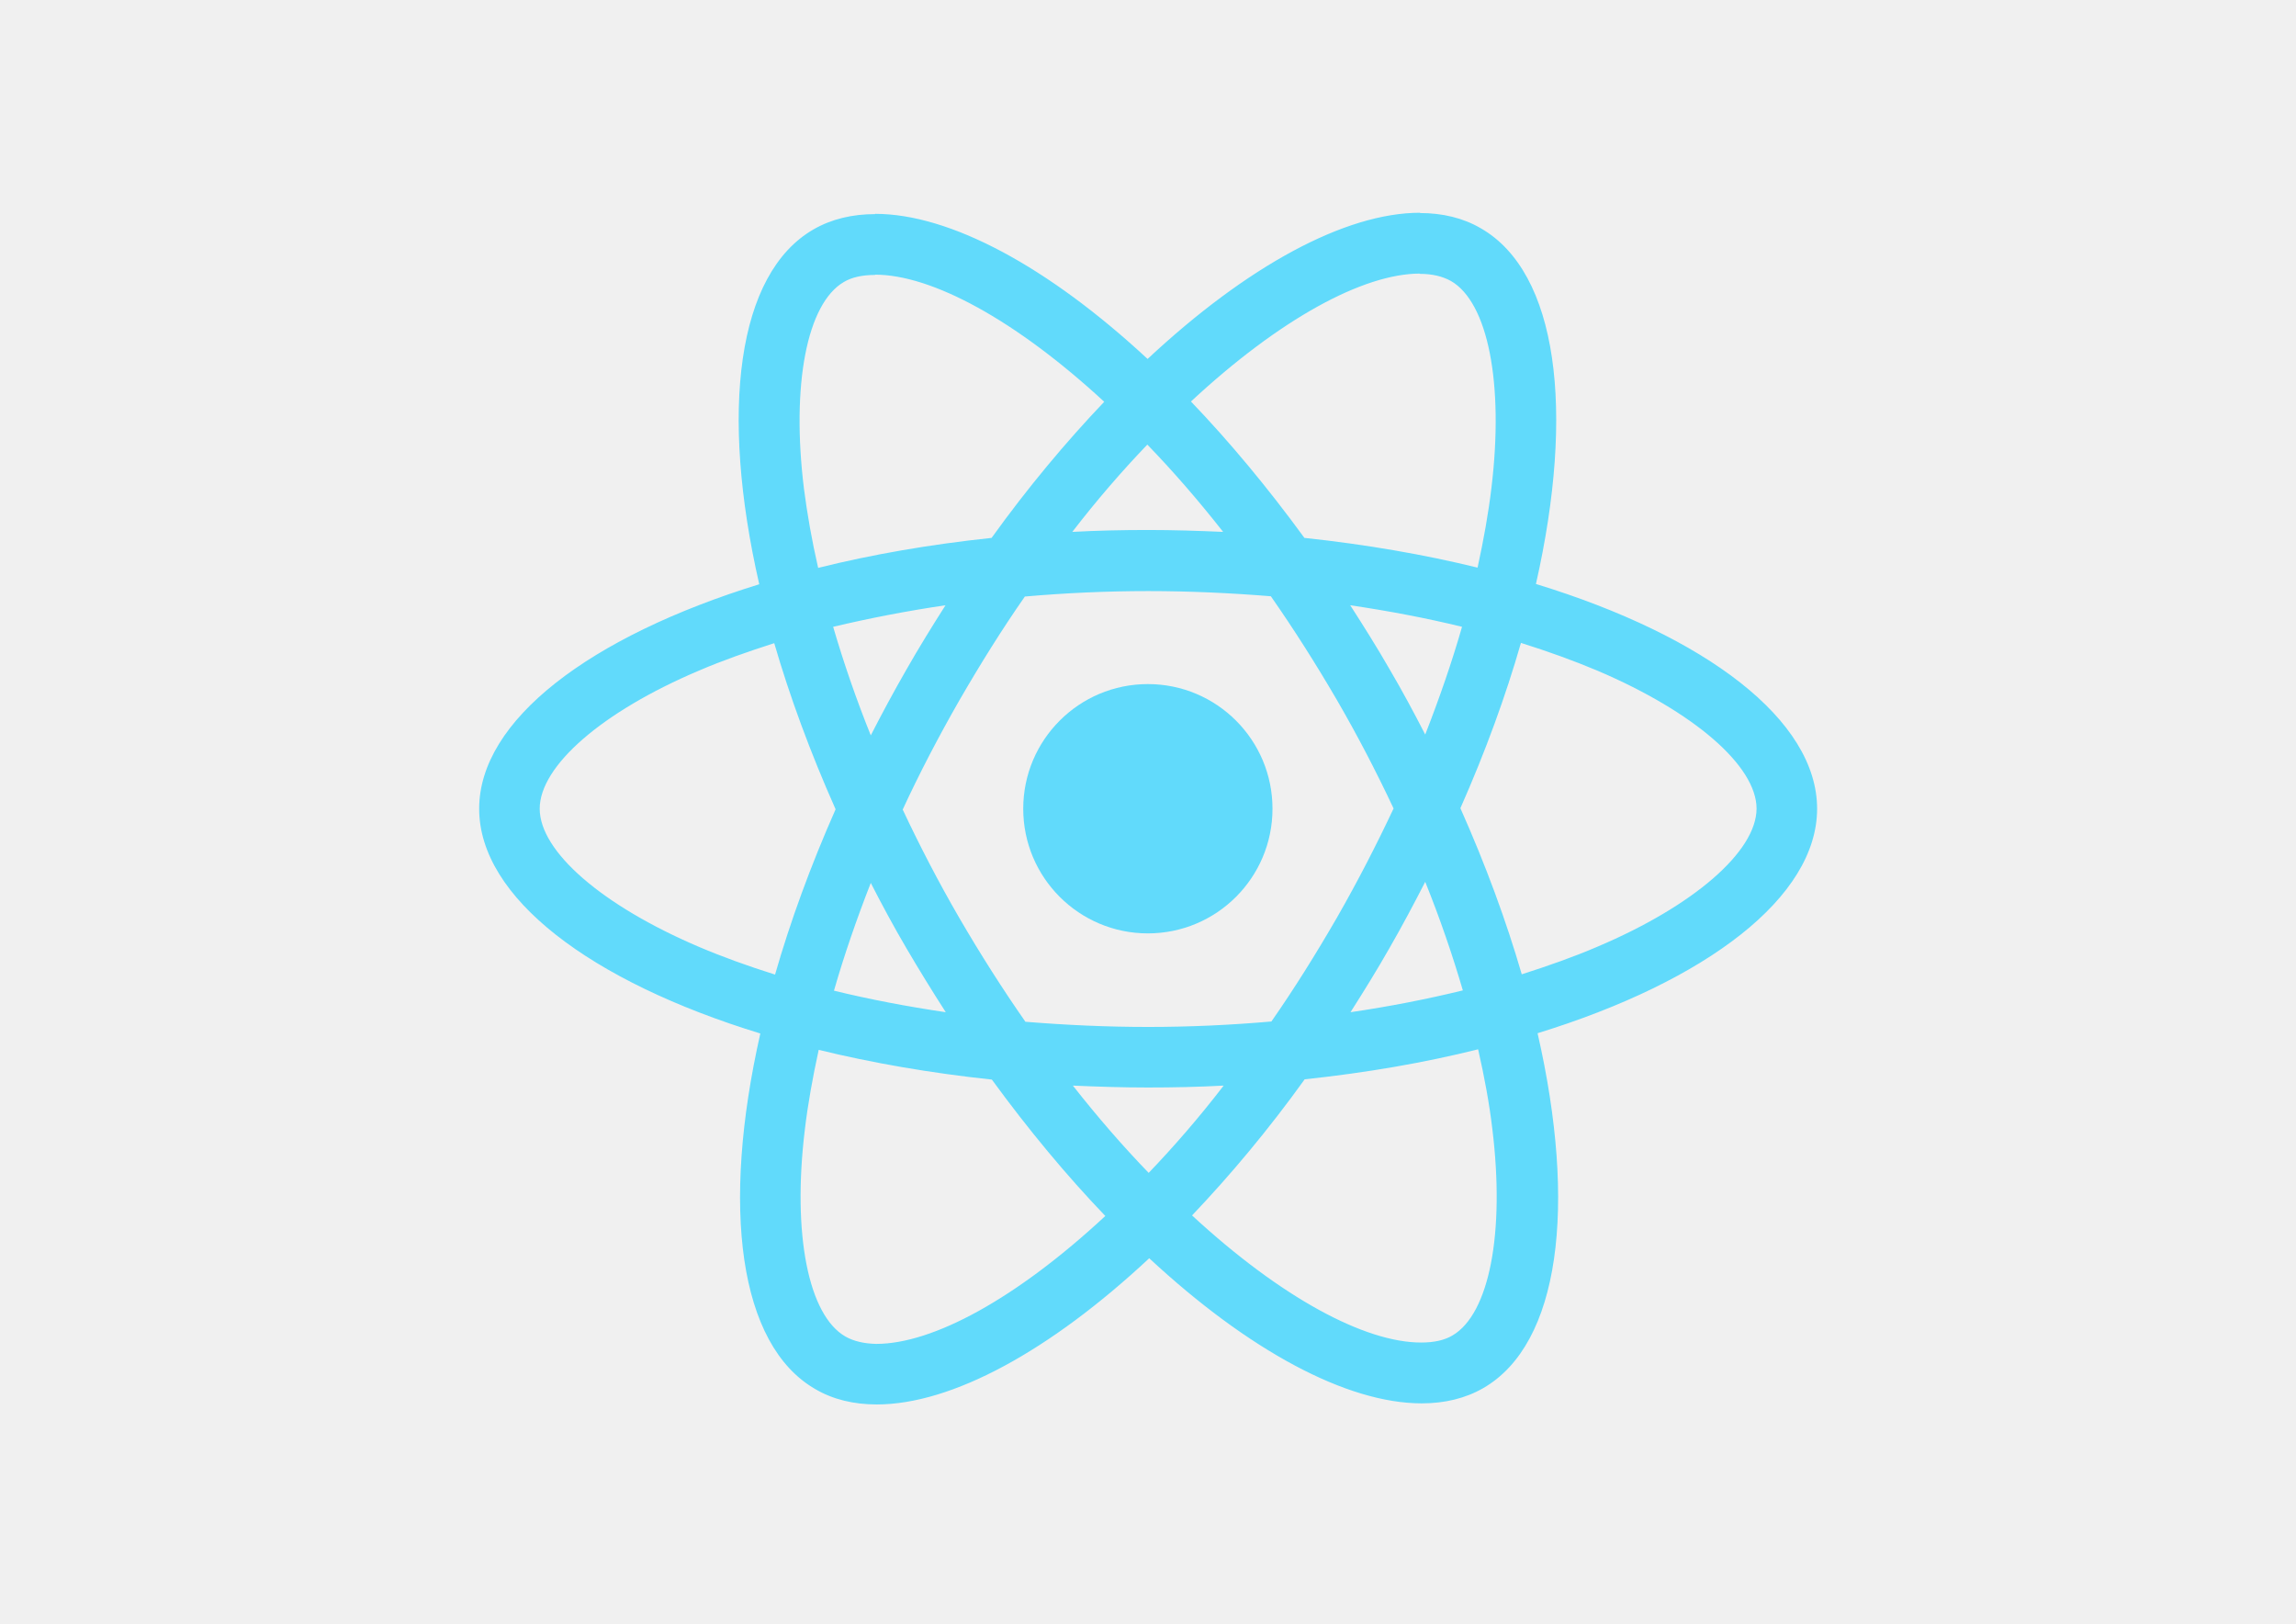
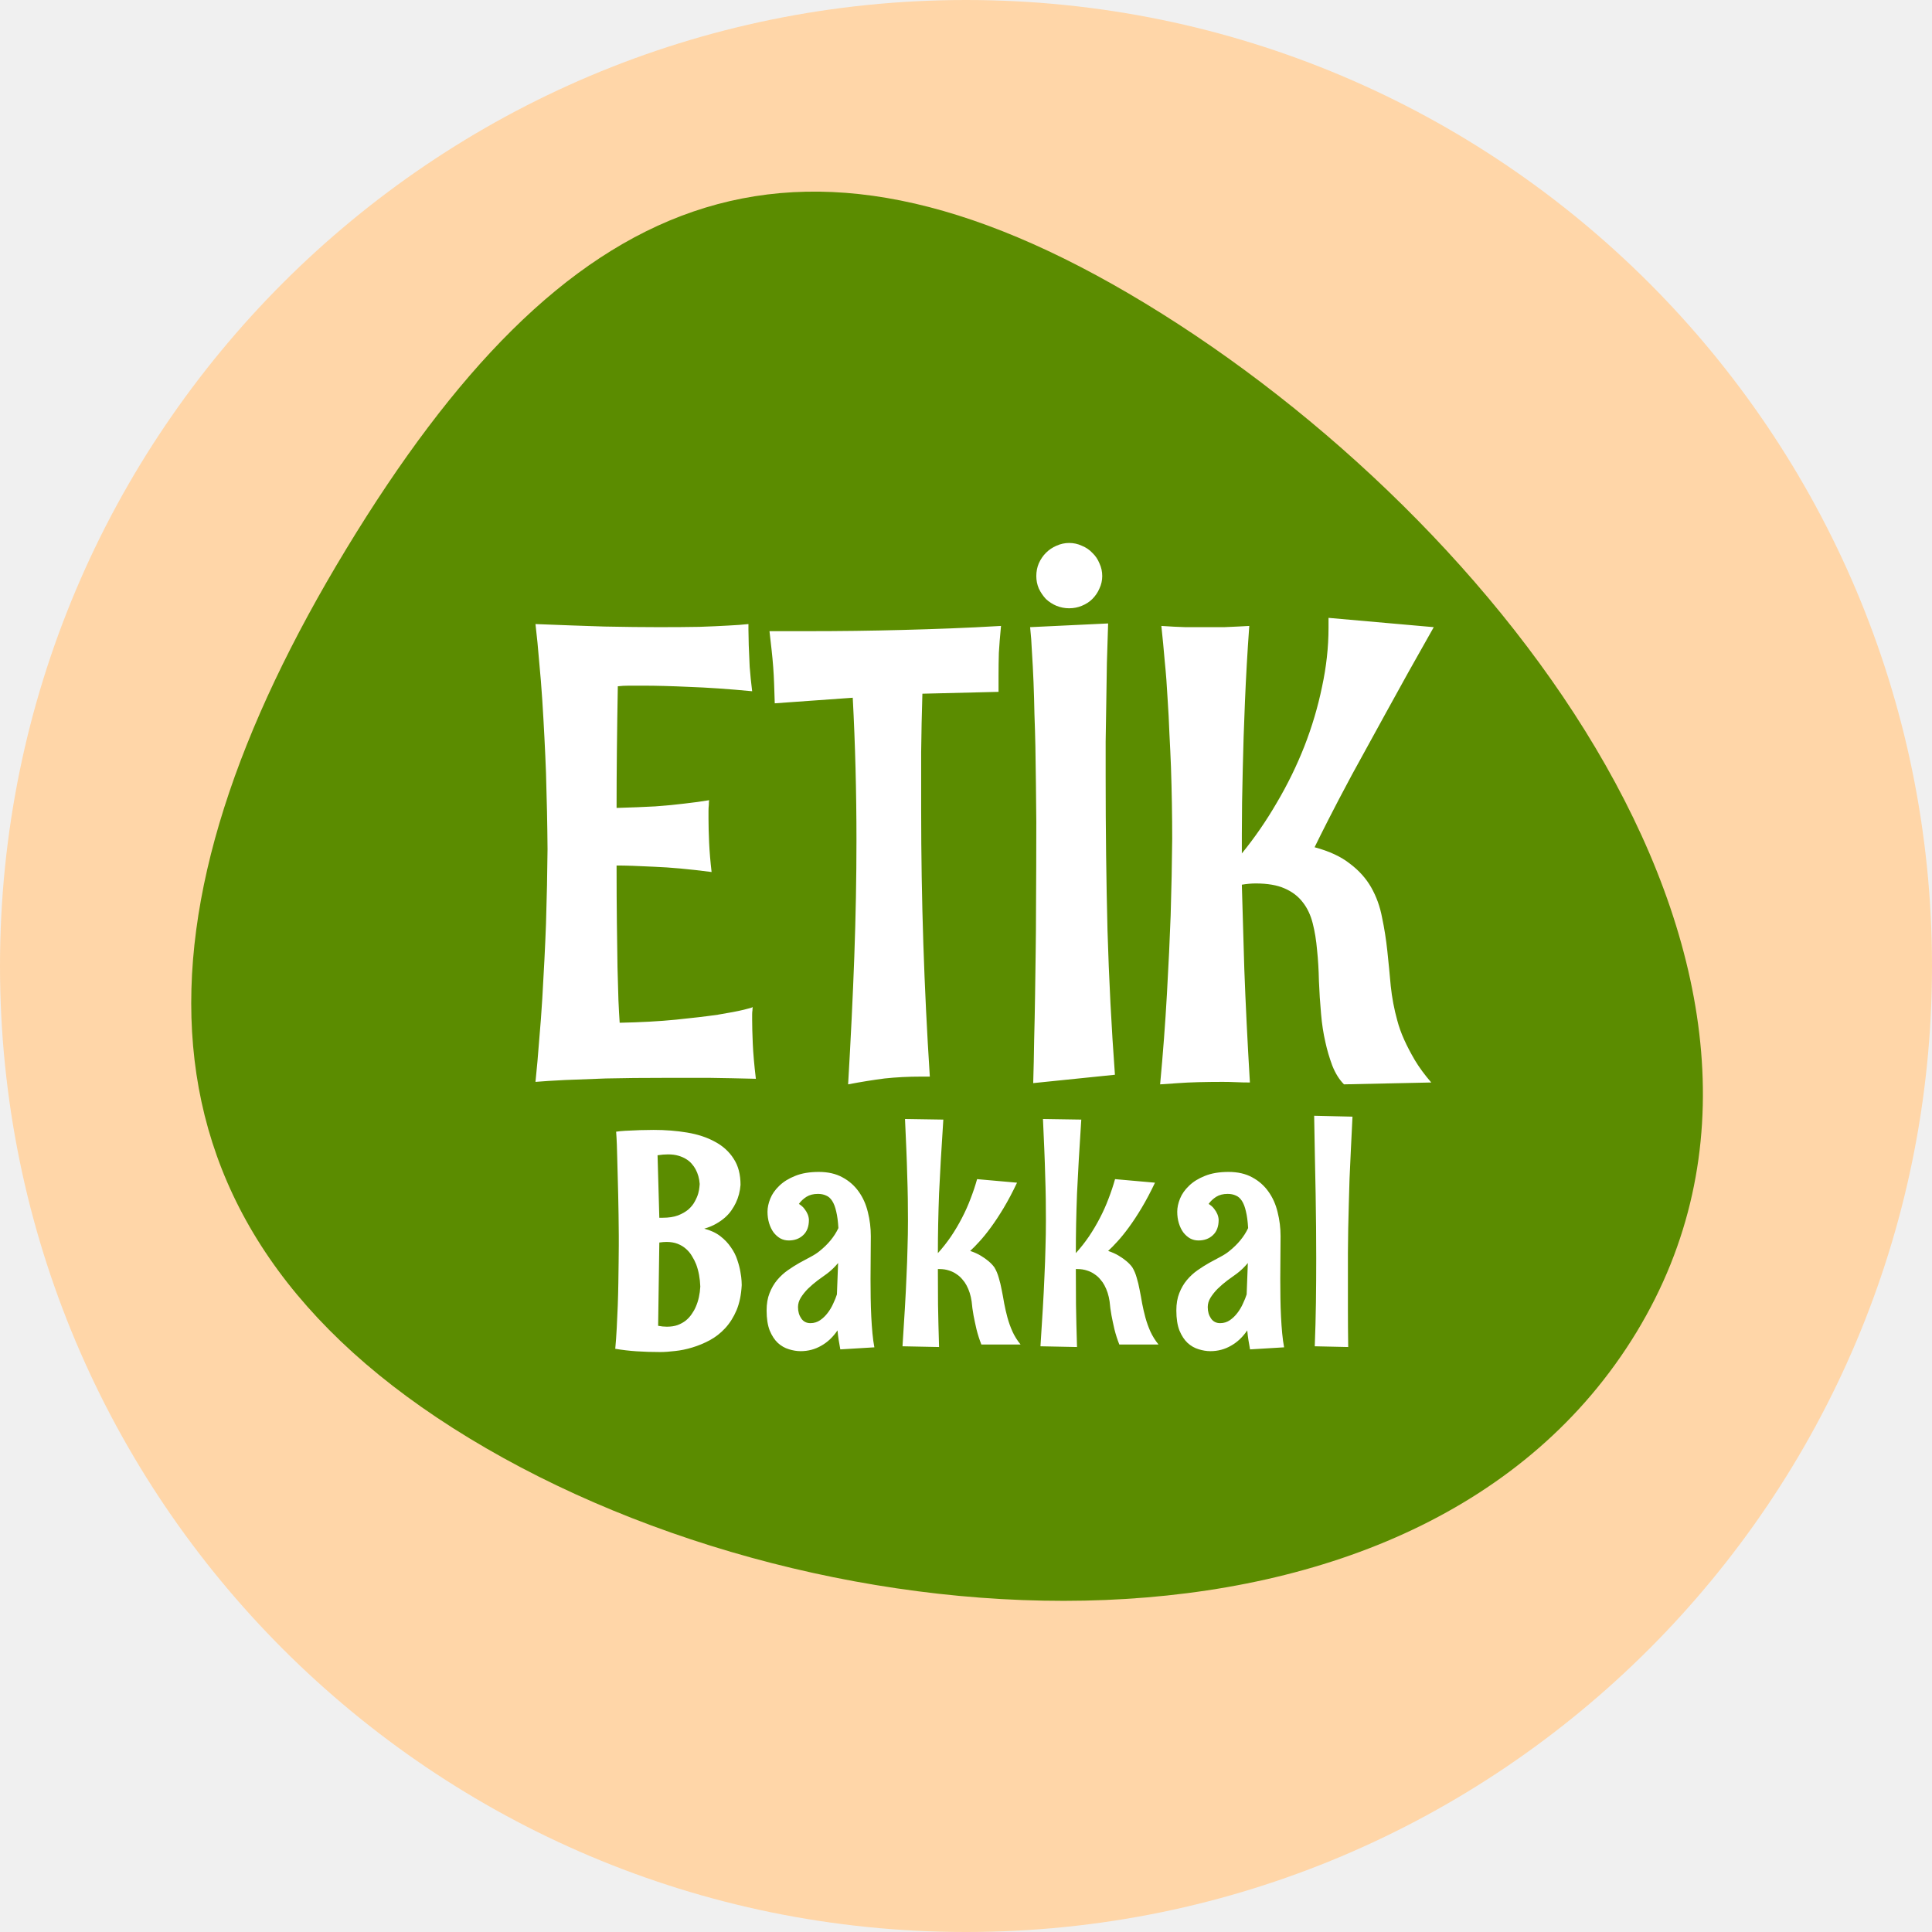
- <svg xmlns="http://www.w3.org/2000/svg" viewBox="0 0 841.9 595.3">
-   <g fill="#61DAFB">
-     <path d="M666.3 296.5c0-32.5-40.7-63.3-103.1-82.4 14.4-63.6 8-114.2-20.2-130.4-6.5-3.8-14.1-5.6-22.4-5.6v22.3c4.6 0 8.3.9 11.4 2.6 13.6 7.8 19.5 37.5 14.9 75.7-1.1 9.4-2.9 19.3-5.1 29.4-19.6-4.8-41-8.5-63.5-10.9-13.5-18.5-27.5-35.3-41.6-50 32.6-30.3 63.2-46.9 84-46.9V78c-27.5 0-63.5 19.6-99.9 53.6-36.4-33.8-72.4-53.2-99.9-53.2v22.3c20.7 0 51.4 16.5 84 46.6-14 14.7-28 31.4-41.3 49.9-22.6 2.4-44 6.1-63.6 11-2.3-10-4-19.7-5.2-29-4.7-38.2 1.1-67.9 14.6-75.8 3-1.8 6.9-2.6 11.5-2.6V78.5c-8.4 0-16 1.8-22.6 5.6-28.1 16.2-34.4 66.7-19.9 130.1-62.2 19.2-102.7 49.9-102.7 82.3 0 32.5 40.7 63.3 103.1 82.4-14.4 63.6-8 114.2 20.2 130.4 6.5 3.8 14.1 5.6 22.5 5.6 27.5 0 63.5-19.6 99.9-53.6 36.4 33.8 72.4 53.2 99.9 53.2 8.4 0 16-1.8 22.6-5.6 28.1-16.2 34.4-66.7 19.9-130.1 62-19.1 102.5-49.9 102.5-82.3zm-130.2-66.7c-3.7 12.9-8.3 26.2-13.5 39.5-4.1-8-8.4-16-13.1-24-4.6-8-9.5-15.8-14.4-23.4 14.2 2.1 27.9 4.7 41 7.9zm-45.8 106.5c-7.8 13.5-15.8 26.3-24.1 38.2-14.9 1.3-30 2-45.2 2-15.1 0-30.2-.7-45-1.9-8.3-11.9-16.4-24.6-24.2-38-7.6-13.1-14.5-26.4-20.8-39.8 6.2-13.4 13.2-26.8 20.7-39.9 7.8-13.5 15.8-26.3 24.1-38.2 14.9-1.3 30-2 45.2-2 15.1 0 30.2.7 45 1.9 8.3 11.9 16.4 24.6 24.2 38 7.6 13.1 14.5 26.4 20.8 39.8-6.3 13.4-13.2 26.8-20.7 39.9zm32.3-13c5.4 13.4 10 26.8 13.8 39.8-13.1 3.2-26.9 5.9-41.2 8 4.9-7.7 9.8-15.6 14.4-23.7 4.6-8 8.9-16.1 13-24.1zM421.2 430c-9.3-9.6-18.6-20.3-27.8-32 9 .4 18.2.7 27.5.7 9.4 0 18.7-.2 27.8-.7-9 11.7-18.3 22.4-27.5 32zm-74.4-58.9c-14.2-2.1-27.9-4.7-41-7.9 3.7-12.9 8.3-26.2 13.5-39.5 4.1 8 8.4 16 13.1 24 4.7 8 9.5 15.8 14.4 23.4zM420.7 163c9.3 9.6 18.6 20.3 27.8 32-9-.4-18.2-.7-27.5-.7-9.4 0-18.7.2-27.8.7 9-11.7 18.3-22.4 27.5-32zm-74 58.9c-4.9 7.7-9.8 15.6-14.4 23.7-4.6 8-8.9 16-13 24-5.4-13.4-10-26.8-13.8-39.8 13.1-3.1 26.9-5.8 41.2-7.9zm-90.5 125.2c-35.4-15.1-58.3-34.9-58.3-50.6 0-15.7 22.9-35.6 58.3-50.6 8.6-3.7 18-7 27.7-10.1 5.7 19.6 13.2 40 22.5 60.9-9.2 20.8-16.6 41.1-22.2 60.6-9.9-3.1-19.3-6.5-28-10.2zM310 490c-13.6-7.8-19.5-37.5-14.9-75.7 1.1-9.4 2.9-19.3 5.1-29.4 19.6 4.8 41 8.5 63.5 10.9 13.5 18.5 27.5 35.3 41.6 50-32.6 30.3-63.2 46.9-84 46.9-4.5-.1-8.3-1-11.3-2.7zm237.2-76.2c4.7 38.2-1.1 67.9-14.6 75.8-3 1.8-6.9 2.6-11.5 2.6-20.7 0-51.4-16.5-84-46.6 14-14.7 28-31.4 41.3-49.9 22.6-2.4 44-6.1 63.6-11 2.3 10.1 4.1 19.8 5.2 29.1zm38.5-66.7c-8.6 3.7-18 7-27.7 10.1-5.7-19.6-13.2-40-22.5-60.9 9.2-20.8 16.6-41.1 22.2-60.6 9.9 3.1 19.3 6.5 28.1 10.2 35.4 15.1 58.3 34.9 58.3 50.6-.1 15.7-23 35.6-58.4 50.6zM320.8 78.4z" />
-     <circle cx="420.9" cy="296.5" r="45.7" />
-     <path d="M520.5 78.1z" />
+ <svg xmlns="http://www.w3.org/2000/svg" width="128" height="128" viewBox="0 0 128 128" fill="none">
+   <g clip-path="url(#clip0_84_72)">
+     <circle cx="64" cy="64" r="64" fill="#FFD6A8" />
+     <path d="M108.421 88.264C94.091 111.869 54.703 109.621 31.099 95.291C7.494 80.961 8.61 59.975 22.94 36.37C37.27 12.765 52.286 5.78 75.891 20.11C99.496 34.44 122.751 64.659 108.421 88.264Z" fill="#5B8C00" />
+     <path d="M49.141 85.143C49.108 85.781 48.994 86.334 48.799 86.803C48.603 87.265 48.353 87.662 48.047 87.994C47.747 88.32 47.406 88.587 47.022 88.795C46.644 88.997 46.26 89.156 45.869 89.273C45.485 89.391 45.104 89.469 44.727 89.508C44.355 89.553 44.027 89.576 43.74 89.576C43.187 89.576 42.666 89.56 42.178 89.527C41.696 89.495 41.224 89.439 40.762 89.361C40.801 88.951 40.833 88.502 40.859 88.014C40.885 87.519 40.908 87.018 40.928 86.51C40.947 85.995 40.96 85.491 40.967 84.996C40.973 84.501 40.98 84.046 40.986 83.629C40.993 83.206 40.996 82.841 40.996 82.535C40.996 82.223 40.996 81.998 40.996 81.861C40.99 80.93 40.977 80.032 40.957 79.166C40.95 78.795 40.941 78.417 40.928 78.033C40.921 77.643 40.911 77.265 40.898 76.9C40.892 76.529 40.882 76.181 40.869 75.856C40.856 75.523 40.84 75.231 40.82 74.977C41.003 74.951 41.201 74.931 41.416 74.918C41.637 74.905 41.855 74.895 42.07 74.889C42.292 74.876 42.507 74.869 42.715 74.869C42.93 74.863 43.125 74.859 43.301 74.859C44.089 74.859 44.831 74.918 45.527 75.035C46.23 75.152 46.842 75.354 47.363 75.641C47.891 75.921 48.304 76.295 48.603 76.764C48.91 77.226 49.062 77.805 49.062 78.502C49.03 78.925 48.926 79.322 48.75 79.693C48.672 79.856 48.574 80.022 48.457 80.191C48.346 80.354 48.206 80.51 48.037 80.66C47.868 80.81 47.669 80.95 47.441 81.08C47.214 81.21 46.953 81.318 46.66 81.402C47.083 81.513 47.438 81.679 47.725 81.9C48.011 82.122 48.245 82.369 48.428 82.643C48.617 82.909 48.757 83.186 48.848 83.473C48.945 83.759 49.014 84.023 49.053 84.264C49.098 84.505 49.124 84.706 49.131 84.869C49.137 85.032 49.141 85.123 49.141 85.143ZM46.397 85.24C46.377 84.693 46.286 84.202 46.123 83.766C46.051 83.583 45.96 83.404 45.85 83.228C45.745 83.046 45.615 82.887 45.459 82.75C45.303 82.607 45.117 82.493 44.902 82.408C44.688 82.324 44.44 82.281 44.16 82.281C44.089 82.281 44.014 82.284 43.935 82.291C43.857 82.297 43.773 82.307 43.682 82.32L43.603 87.838C43.799 87.877 43.991 87.897 44.18 87.897C44.453 87.897 44.691 87.861 44.893 87.789C45.101 87.711 45.283 87.61 45.44 87.486C45.596 87.356 45.726 87.213 45.83 87.057C45.941 86.9 46.032 86.738 46.103 86.568C46.273 86.178 46.37 85.735 46.397 85.24ZM46.357 78.443C46.331 78.079 46.24 77.753 46.084 77.467C46.019 77.343 45.934 77.223 45.83 77.106C45.732 76.988 45.609 76.884 45.459 76.793C45.316 76.702 45.143 76.627 44.941 76.568C44.746 76.51 44.518 76.481 44.258 76.481C44.05 76.481 43.818 76.5 43.565 76.539L43.682 80.68H43.897C44.3 80.68 44.642 80.628 44.922 80.523C45.202 80.413 45.433 80.279 45.615 80.123C45.797 79.96 45.938 79.784 46.035 79.596C46.139 79.407 46.214 79.231 46.26 79.068C46.305 78.899 46.331 78.759 46.338 78.648C46.351 78.531 46.357 78.463 46.357 78.443ZM55.673 89.4C55.634 89.199 55.598 88.993 55.566 88.785C55.533 88.577 55.507 88.362 55.487 88.141C55.188 88.583 54.83 88.922 54.413 89.156C53.997 89.397 53.541 89.518 53.046 89.518C52.792 89.518 52.532 89.475 52.265 89.391C51.998 89.312 51.754 89.172 51.532 88.971C51.318 88.769 51.139 88.495 50.995 88.15C50.859 87.799 50.79 87.356 50.79 86.822C50.79 86.38 50.855 85.995 50.986 85.67C51.116 85.338 51.285 85.048 51.493 84.801C51.702 84.553 51.936 84.338 52.197 84.156C52.457 83.974 52.714 83.811 52.968 83.668C53.228 83.525 53.476 83.391 53.71 83.268C53.944 83.144 54.137 83.02 54.286 82.897C54.573 82.669 54.82 82.428 55.029 82.174C55.243 81.913 55.416 81.643 55.546 81.363C55.52 80.914 55.471 80.546 55.4 80.26C55.334 79.967 55.247 79.736 55.136 79.566C55.025 79.391 54.889 79.27 54.726 79.205C54.569 79.133 54.391 79.098 54.189 79.098C53.889 79.098 53.635 79.163 53.427 79.293C53.225 79.423 53.059 79.579 52.929 79.762C53.092 79.866 53.215 79.977 53.3 80.094C53.391 80.211 53.459 80.325 53.505 80.436C53.557 80.559 53.587 80.686 53.593 80.816C53.593 81.259 53.466 81.598 53.212 81.832C52.965 82.066 52.646 82.184 52.255 82.184C52.053 82.184 51.868 82.138 51.698 82.047C51.529 81.949 51.379 81.816 51.249 81.647C51.126 81.477 51.028 81.275 50.956 81.041C50.885 80.807 50.849 80.553 50.849 80.279C50.849 80.006 50.911 79.716 51.034 79.41C51.158 79.104 51.357 78.821 51.63 78.561C51.904 78.294 52.255 78.076 52.685 77.906C53.114 77.731 53.635 77.643 54.247 77.643C54.859 77.643 55.383 77.763 55.819 78.004C56.256 78.238 56.614 78.554 56.894 78.951C57.174 79.342 57.376 79.794 57.499 80.309C57.629 80.823 57.694 81.353 57.694 81.9C57.694 82.311 57.691 82.757 57.685 83.238C57.678 83.72 57.675 84.215 57.675 84.723C57.675 85.146 57.678 85.569 57.685 85.992C57.691 86.415 57.704 86.826 57.724 87.223C57.743 87.613 57.769 87.984 57.802 88.336C57.834 88.681 57.877 88.99 57.929 89.264L55.673 89.4ZM55.527 83.678C55.299 83.951 55.055 84.186 54.794 84.381C54.599 84.518 54.387 84.671 54.159 84.84C53.938 85.009 53.73 85.188 53.534 85.377C53.346 85.566 53.186 85.764 53.056 85.973C52.932 86.174 52.87 86.383 52.87 86.598C52.87 86.891 52.942 87.141 53.085 87.35C53.228 87.558 53.43 87.662 53.691 87.662C53.931 87.662 54.146 87.597 54.335 87.467C54.524 87.337 54.69 87.177 54.833 86.988C54.983 86.793 55.107 86.585 55.204 86.363C55.309 86.142 55.39 85.94 55.448 85.758L55.527 83.678ZM62.498 74.176C62.433 75.152 62.378 76.041 62.332 76.842C62.287 77.636 62.248 78.382 62.215 79.078C62.189 79.775 62.17 80.442 62.157 81.08C62.144 81.718 62.137 82.366 62.137 83.023C62.45 82.678 62.739 82.311 63.006 81.92C63.273 81.523 63.514 81.116 63.729 80.699C63.95 80.276 64.142 79.846 64.305 79.41C64.474 78.974 64.618 78.544 64.735 78.121L67.381 78.356C67.082 78.987 66.785 79.547 66.493 80.035C66.2 80.523 65.916 80.953 65.643 81.324C65.376 81.689 65.125 81.998 64.891 82.252C64.663 82.506 64.458 82.714 64.276 82.877C64.549 82.968 64.787 83.076 64.989 83.199C65.191 83.323 65.356 83.44 65.487 83.551C65.643 83.681 65.773 83.818 65.877 83.961C66.001 84.163 66.099 84.394 66.17 84.654C66.248 84.908 66.314 85.178 66.366 85.465C66.424 85.751 66.48 86.051 66.532 86.363C66.59 86.669 66.662 86.978 66.746 87.291C66.831 87.603 66.942 87.913 67.079 88.219C67.215 88.518 67.394 88.805 67.616 89.078H65.018C64.888 88.746 64.78 88.411 64.696 88.072C64.618 87.734 64.552 87.428 64.5 87.154C64.442 86.835 64.4 86.523 64.373 86.217C64.315 85.82 64.201 85.465 64.032 85.152C63.96 85.016 63.869 84.885 63.758 84.762C63.654 84.632 63.527 84.518 63.377 84.42C63.234 84.316 63.068 84.234 62.879 84.176C62.691 84.111 62.476 84.078 62.235 84.078H62.137C62.137 84.814 62.14 85.598 62.147 86.432C62.16 87.265 62.183 88.203 62.215 89.244L59.793 89.195C59.852 88.277 59.904 87.441 59.95 86.686C59.995 85.93 60.031 85.224 60.057 84.566C60.09 83.902 60.112 83.271 60.125 82.672C60.145 82.073 60.155 81.467 60.155 80.856C60.155 80.393 60.151 79.918 60.145 79.43C60.138 78.935 60.125 78.417 60.106 77.877C60.093 77.33 60.073 76.751 60.047 76.139C60.021 75.52 59.992 74.853 59.959 74.137L62.498 74.176ZM71.638 74.176C71.573 75.152 71.518 76.041 71.472 76.842C71.427 77.636 71.388 78.382 71.355 79.078C71.329 79.775 71.309 80.442 71.296 81.08C71.284 81.718 71.277 82.366 71.277 83.023C71.59 82.678 71.879 82.311 72.146 81.92C72.413 81.523 72.654 81.116 72.869 80.699C73.09 80.276 73.282 79.846 73.445 79.41C73.614 78.974 73.757 78.544 73.875 78.121L76.521 78.356C76.222 78.987 75.925 79.547 75.632 80.035C75.34 80.523 75.056 80.953 74.783 81.324C74.516 81.689 74.265 81.998 74.031 82.252C73.803 82.506 73.598 82.714 73.416 82.877C73.689 82.968 73.927 83.076 74.129 83.199C74.33 83.323 74.496 83.44 74.627 83.551C74.783 83.681 74.913 83.818 75.017 83.961C75.141 84.163 75.239 84.394 75.31 84.654C75.388 84.908 75.453 85.178 75.505 85.465C75.564 85.751 75.619 86.051 75.671 86.363C75.73 86.669 75.802 86.978 75.886 87.291C75.971 87.603 76.082 87.913 76.218 88.219C76.355 88.518 76.534 88.805 76.755 89.078H74.158C74.028 88.746 73.92 88.411 73.835 88.072C73.757 87.734 73.692 87.428 73.64 87.154C73.582 86.835 73.539 86.523 73.513 86.217C73.455 85.82 73.341 85.465 73.171 85.152C73.1 85.016 73.009 84.885 72.898 84.762C72.794 84.632 72.667 84.518 72.517 84.42C72.374 84.316 72.208 84.234 72.019 84.176C71.83 84.111 71.615 84.078 71.375 84.078H71.277C71.277 84.814 71.28 85.598 71.287 86.432C71.3 87.265 71.323 88.203 71.355 89.244L68.933 89.195C68.992 88.277 69.044 87.441 69.09 86.686C69.135 85.93 69.171 85.224 69.197 84.566C69.229 83.902 69.252 83.271 69.265 82.672C69.285 82.073 69.294 81.467 69.294 80.856C69.294 80.393 69.291 79.918 69.285 79.43C69.278 78.935 69.265 78.417 69.246 77.877C69.233 77.33 69.213 76.751 69.187 76.139C69.161 75.52 69.132 74.853 69.099 74.137L71.638 74.176ZM82.819 89.4C82.78 89.199 82.744 88.993 82.712 88.785C82.679 88.577 82.653 88.362 82.634 88.141C82.334 88.583 81.976 88.922 81.559 89.156C81.143 89.397 80.687 89.518 80.192 89.518C79.938 89.518 79.678 89.475 79.411 89.391C79.144 89.312 78.9 89.172 78.678 88.971C78.464 88.769 78.285 88.495 78.141 88.15C78.005 87.799 77.936 87.356 77.936 86.822C77.936 86.38 78.001 85.995 78.132 85.67C78.262 85.338 78.431 85.048 78.639 84.801C78.848 84.553 79.082 84.338 79.343 84.156C79.603 83.974 79.86 83.811 80.114 83.668C80.374 83.525 80.622 83.391 80.856 83.268C81.091 83.144 81.283 83.02 81.432 82.897C81.719 82.669 81.966 82.428 82.175 82.174C82.389 81.913 82.562 81.643 82.692 81.363C82.666 80.914 82.617 80.546 82.546 80.26C82.481 79.967 82.393 79.736 82.282 79.566C82.171 79.391 82.035 79.27 81.872 79.205C81.716 79.133 81.537 79.098 81.335 79.098C81.035 79.098 80.781 79.163 80.573 79.293C80.371 79.423 80.205 79.579 80.075 79.762C80.238 79.866 80.362 79.977 80.446 80.094C80.537 80.211 80.606 80.325 80.651 80.436C80.703 80.559 80.733 80.686 80.739 80.816C80.739 81.259 80.612 81.598 80.358 81.832C80.111 82.066 79.792 82.184 79.401 82.184C79.199 82.184 79.014 82.138 78.844 82.047C78.675 81.949 78.525 81.816 78.395 81.647C78.272 81.477 78.174 81.275 78.102 81.041C78.031 80.807 77.995 80.553 77.995 80.279C77.995 80.006 78.057 79.716 78.18 79.41C78.304 79.104 78.503 78.821 78.776 78.561C79.05 78.294 79.401 78.076 79.831 77.906C80.26 77.731 80.781 77.643 81.393 77.643C82.005 77.643 82.529 77.763 82.966 78.004C83.402 78.238 83.76 78.554 84.04 78.951C84.32 79.342 84.522 79.794 84.645 80.309C84.775 80.823 84.841 81.353 84.841 81.9C84.841 82.311 84.837 82.757 84.831 83.238C84.824 83.72 84.821 84.215 84.821 84.723C84.821 85.146 84.824 85.569 84.831 85.992C84.837 86.415 84.85 86.826 84.87 87.223C84.889 87.613 84.915 87.984 84.948 88.336C84.981 88.681 85.023 88.99 85.075 89.264L82.819 89.4ZM82.673 83.678C82.445 83.951 82.201 84.186 81.94 84.381C81.745 84.518 81.533 84.671 81.305 84.84C81.084 85.009 80.876 85.188 80.68 85.377C80.492 85.566 80.332 85.764 80.202 85.973C80.078 86.174 80.016 86.383 80.016 86.598C80.016 86.891 80.088 87.141 80.231 87.35C80.374 87.558 80.576 87.662 80.837 87.662C81.078 87.662 81.292 87.597 81.481 87.467C81.67 87.337 81.836 87.177 81.979 86.988C82.129 86.793 82.253 86.585 82.35 86.363C82.455 86.142 82.536 85.94 82.594 85.758L82.673 83.678ZM89.606 73.981C89.566 74.775 89.531 75.51 89.498 76.188C89.466 76.865 89.436 77.503 89.41 78.102C89.391 78.701 89.374 79.27 89.361 79.811C89.348 80.351 89.335 80.885 89.322 81.412C89.316 81.939 89.309 82.47 89.303 83.004C89.303 83.538 89.303 84.098 89.303 84.684C89.303 85.335 89.303 86.031 89.303 86.773C89.303 87.516 89.309 88.339 89.322 89.244L87.106 89.195C87.144 88.212 87.171 87.245 87.184 86.295C87.197 85.338 87.203 84.358 87.203 83.356C87.203 82.685 87.2 81.998 87.193 81.295C87.187 80.585 87.177 79.846 87.164 79.078C87.151 78.303 87.135 77.49 87.115 76.637C87.102 75.784 87.086 74.879 87.066 73.922L89.606 73.981Z" fill="white" />
+     <path d="M50.078 71.472C48.971 71.444 47.938 71.424 46.981 71.41C46.038 71.41 45.143 71.41 44.295 71.41C42.641 71.41 41.253 71.424 40.132 71.451C39.024 71.492 38.122 71.526 37.425 71.554C36.605 71.595 35.955 71.636 35.477 71.677C35.572 70.761 35.654 69.838 35.723 68.908C35.805 67.978 35.873 67.062 35.928 66.16C35.982 65.258 36.03 64.39 36.071 63.556C36.112 62.722 36.147 61.935 36.174 61.197C36.228 59.475 36.263 57.827 36.276 56.255C36.263 54.614 36.228 52.933 36.174 51.21C36.147 50.472 36.112 49.699 36.071 48.893C36.03 48.072 35.982 47.238 35.928 46.391C35.873 45.543 35.805 44.695 35.723 43.848C35.654 42.986 35.572 42.152 35.477 41.346C37.185 41.414 38.71 41.469 40.05 41.51C41.403 41.537 42.606 41.551 43.659 41.551C44.698 41.551 45.594 41.544 46.346 41.53C47.098 41.503 47.713 41.476 48.191 41.448C48.752 41.421 49.217 41.387 49.586 41.346C49.586 41.332 49.586 41.455 49.586 41.715C49.586 41.975 49.593 42.316 49.606 42.74C49.62 43.164 49.641 43.643 49.668 44.176C49.709 44.709 49.764 45.249 49.832 45.796C48.246 45.645 46.858 45.55 45.669 45.509C44.48 45.454 43.461 45.427 42.613 45.427C42.258 45.427 41.943 45.427 41.67 45.427C41.41 45.427 41.164 45.44 40.932 45.468C40.904 46.985 40.884 48.414 40.87 49.754C40.856 51.08 40.85 52.338 40.85 53.527C41.807 53.5 42.661 53.466 43.413 53.425C44.165 53.37 44.808 53.309 45.341 53.24C45.956 53.172 46.503 53.097 46.981 53.015C46.968 53.11 46.961 53.22 46.961 53.343C46.947 53.452 46.94 53.582 46.94 53.732C46.94 53.883 46.94 54.054 46.94 54.245C46.94 54.683 46.954 55.209 46.981 55.824C47.009 56.426 47.063 57.075 47.145 57.773C45.669 57.581 44.398 57.465 43.331 57.424C42.265 57.369 41.438 57.342 40.85 57.342C40.85 58.764 40.856 60.035 40.87 61.156C40.884 62.264 40.898 63.241 40.911 64.089C40.938 64.936 40.959 65.661 40.973 66.263C41 66.864 41.027 67.363 41.055 67.76C42.449 67.732 43.693 67.664 44.787 67.555C45.881 67.445 46.804 67.336 47.556 67.227C48.308 67.103 48.882 66.994 49.278 66.898C49.675 66.803 49.873 66.741 49.873 66.714C49.859 66.782 49.852 66.857 49.852 66.939C49.839 67.008 49.832 67.097 49.832 67.206C49.832 67.315 49.832 67.445 49.832 67.596C49.832 67.978 49.846 68.491 49.873 69.134C49.9 69.776 49.969 70.556 50.078 71.472ZM61.603 71.328H61.029C60.182 71.328 59.375 71.369 58.609 71.451C57.857 71.547 57.051 71.677 56.19 71.841C56.367 68.833 56.504 66.01 56.6 63.371C56.695 60.719 56.743 58.148 56.743 55.66C56.743 52.475 56.661 49.33 56.497 46.227L51.329 46.596C51.315 46.131 51.302 45.707 51.288 45.324C51.274 44.928 51.254 44.552 51.227 44.196C51.199 43.827 51.165 43.458 51.124 43.089C51.083 42.706 51.035 42.282 50.98 41.817H53.462C54.556 41.817 55.622 41.81 56.661 41.797C57.714 41.783 58.76 41.763 59.799 41.735C60.852 41.708 61.911 41.674 62.977 41.633C64.058 41.592 65.172 41.537 66.32 41.469C66.252 42.166 66.204 42.761 66.177 43.253C66.163 43.731 66.156 44.23 66.156 44.75V45.837L61.111 45.96C61.07 47.273 61.043 48.565 61.029 49.836C61.029 51.094 61.029 52.365 61.029 53.65C61.029 56.631 61.077 59.584 61.173 62.51C61.269 65.436 61.412 68.375 61.603 71.328ZM73.867 71.205L68.453 71.759C68.481 70.843 68.501 69.893 68.515 68.908C68.542 67.91 68.562 66.919 68.576 65.935C68.59 64.95 68.603 63.986 68.617 63.043C68.631 62.086 68.638 61.184 68.638 60.336C68.651 58.34 68.658 56.378 68.658 54.45C68.644 52.727 68.624 51.06 68.597 49.446C68.583 48.763 68.562 48.059 68.535 47.334C68.522 46.609 68.501 45.898 68.474 45.201C68.446 44.504 68.412 43.848 68.371 43.232C68.344 42.603 68.303 42.043 68.248 41.551L73.416 41.305C73.389 42.152 73.361 43.027 73.334 43.93C73.32 44.818 73.307 45.707 73.293 46.596C73.279 47.471 73.266 48.318 73.252 49.139C73.252 49.959 73.252 50.725 73.252 51.435C73.252 55.004 73.293 58.408 73.375 61.648C73.471 64.875 73.635 68.061 73.867 71.205ZM73.026 38.167C73.026 38.454 72.965 38.727 72.842 38.987C72.732 39.247 72.575 39.48 72.37 39.685C72.179 39.876 71.946 40.026 71.673 40.136C71.413 40.245 71.133 40.3 70.832 40.3C70.545 40.3 70.265 40.245 69.991 40.136C69.731 40.026 69.499 39.876 69.294 39.685C69.103 39.48 68.945 39.247 68.822 38.987C68.713 38.727 68.658 38.454 68.658 38.167C68.658 37.866 68.713 37.586 68.822 37.326C68.945 37.053 69.103 36.82 69.294 36.629C69.499 36.424 69.731 36.267 69.991 36.157C70.265 36.034 70.545 35.973 70.832 35.973C71.133 35.973 71.413 36.034 71.673 36.157C71.946 36.267 72.179 36.424 72.37 36.629C72.575 36.82 72.732 37.053 72.842 37.326C72.965 37.586 73.026 37.866 73.026 38.167ZM82.809 71.718C82.494 71.718 82.186 71.711 81.886 71.697C81.599 71.684 81.305 71.677 81.004 71.677C80.43 71.677 79.89 71.684 79.384 71.697C78.878 71.711 78.44 71.731 78.071 71.759C77.62 71.786 77.217 71.814 76.861 71.841C77.053 69.79 77.203 67.794 77.312 65.853C77.422 63.911 77.504 62.175 77.559 60.644C77.613 58.866 77.647 57.178 77.661 55.578C77.661 54.02 77.634 52.427 77.579 50.8C77.552 50.102 77.518 49.371 77.477 48.605C77.449 47.826 77.408 47.04 77.353 46.247C77.312 45.44 77.251 44.634 77.169 43.827C77.101 43.02 77.025 42.234 76.943 41.469C77.518 41.51 78.051 41.537 78.543 41.551C79.035 41.551 79.493 41.551 79.917 41.551C80.355 41.551 80.751 41.551 81.106 41.551C81.462 41.537 81.763 41.523 82.009 41.51C82.296 41.496 82.549 41.482 82.768 41.469C82.644 43.178 82.549 44.852 82.481 46.493C82.412 48.134 82.364 49.61 82.337 50.923C82.296 52.454 82.275 53.91 82.275 55.291V56.542C83.123 55.503 83.895 54.382 84.593 53.179C85.304 51.976 85.912 50.731 86.418 49.446C86.924 48.148 87.314 46.835 87.587 45.509C87.874 44.183 88.018 42.877 88.018 41.592V40.935L94.99 41.551C93.787 43.67 92.741 45.543 91.853 47.17C90.964 48.783 90.198 50.178 89.556 51.353C88.927 52.529 88.414 53.507 88.018 54.286C87.621 55.065 87.314 55.681 87.095 56.132C88.065 56.392 88.845 56.754 89.433 57.219C90.034 57.67 90.506 58.196 90.848 58.798C91.189 59.399 91.429 60.062 91.565 60.787C91.716 61.498 91.832 62.236 91.914 63.002C91.996 63.768 92.071 64.54 92.14 65.319C92.222 66.099 92.365 66.857 92.57 67.596C92.68 68.019 92.837 68.457 93.042 68.908C93.22 69.305 93.452 69.749 93.739 70.241C94.026 70.72 94.389 71.212 94.826 71.718L89.043 71.841C88.728 71.526 88.469 71.109 88.264 70.59C88.072 70.07 87.922 69.558 87.812 69.052C87.676 68.464 87.58 67.842 87.525 67.186C87.457 66.434 87.409 65.702 87.382 64.991C87.368 64.267 87.327 63.583 87.259 62.94C87.204 62.298 87.108 61.71 86.972 61.177C86.835 60.63 86.616 60.165 86.315 59.782C86.015 59.386 85.611 59.078 85.106 58.859C84.613 58.641 83.978 58.531 83.198 58.531C83.048 58.531 82.897 58.538 82.747 58.552C82.597 58.565 82.439 58.586 82.275 58.613C82.316 60.09 82.371 61.956 82.439 64.212C82.522 66.454 82.644 68.956 82.809 71.718Z" fill="white" />
  </g>
+   <defs>
+     <clipPath id="clip0_84_72">
+       <rect width="128" height="128" fill="white" />
+     </clipPath>
+   </defs>
</svg>
